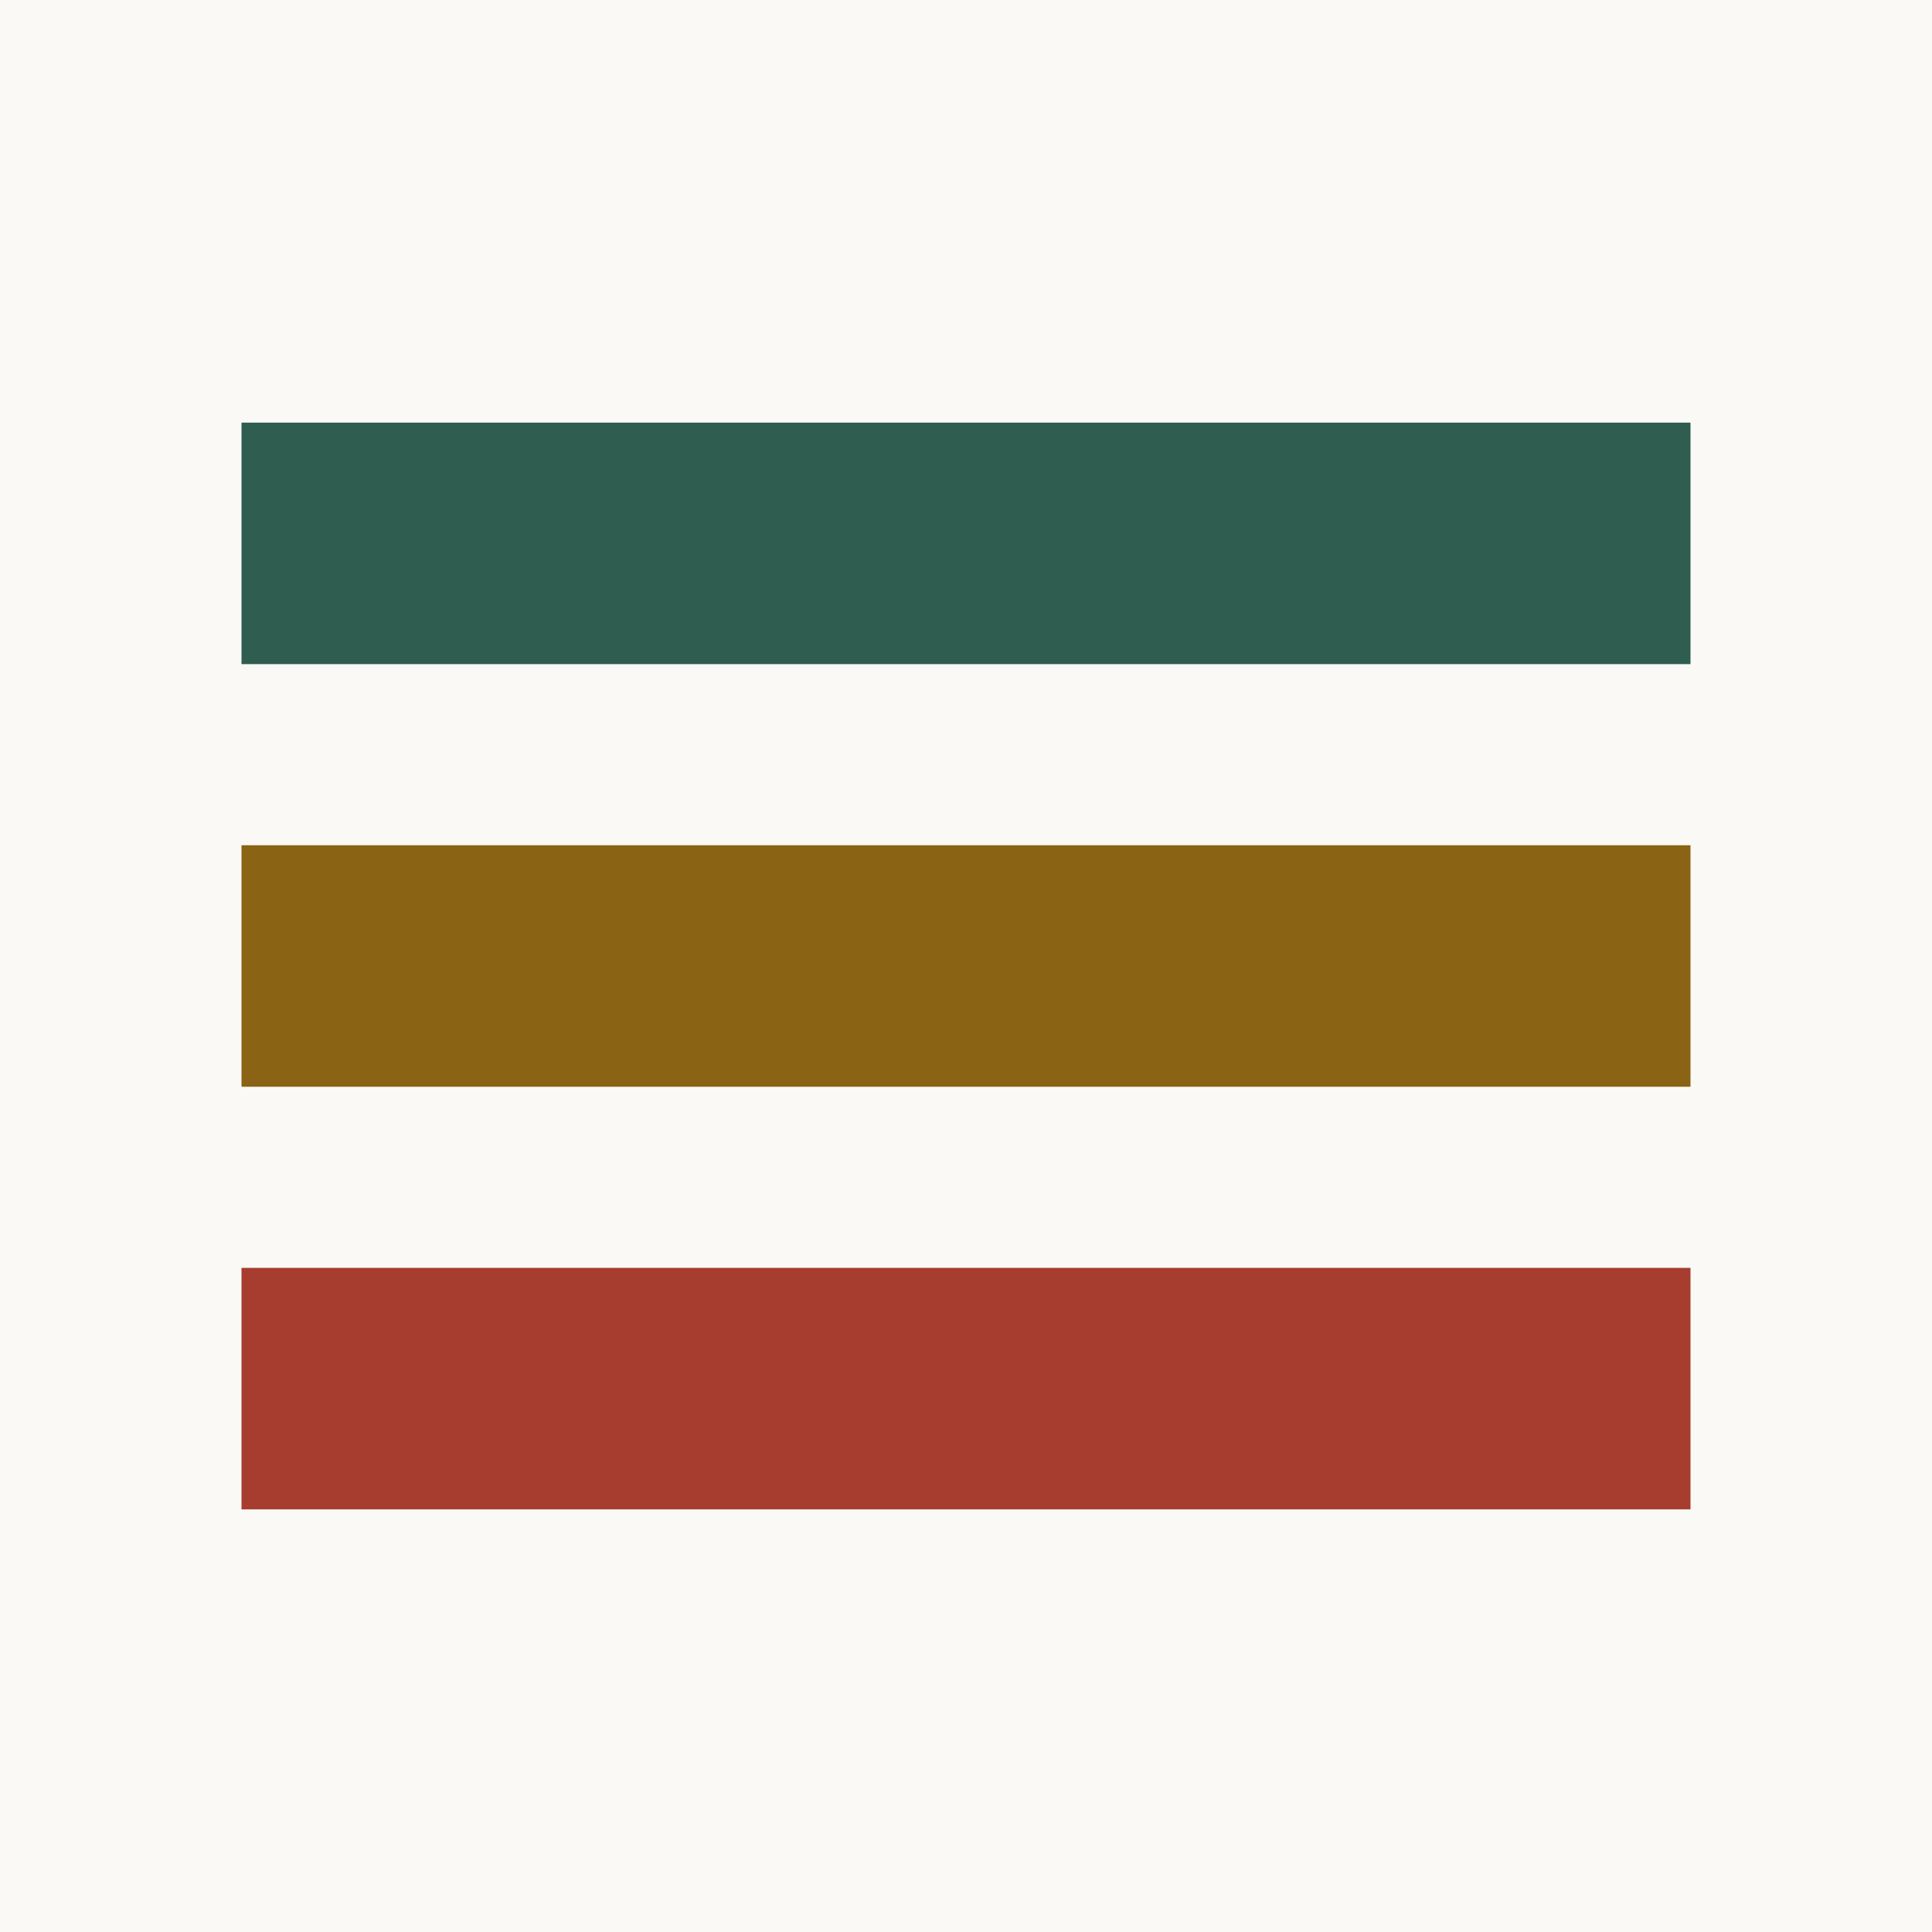
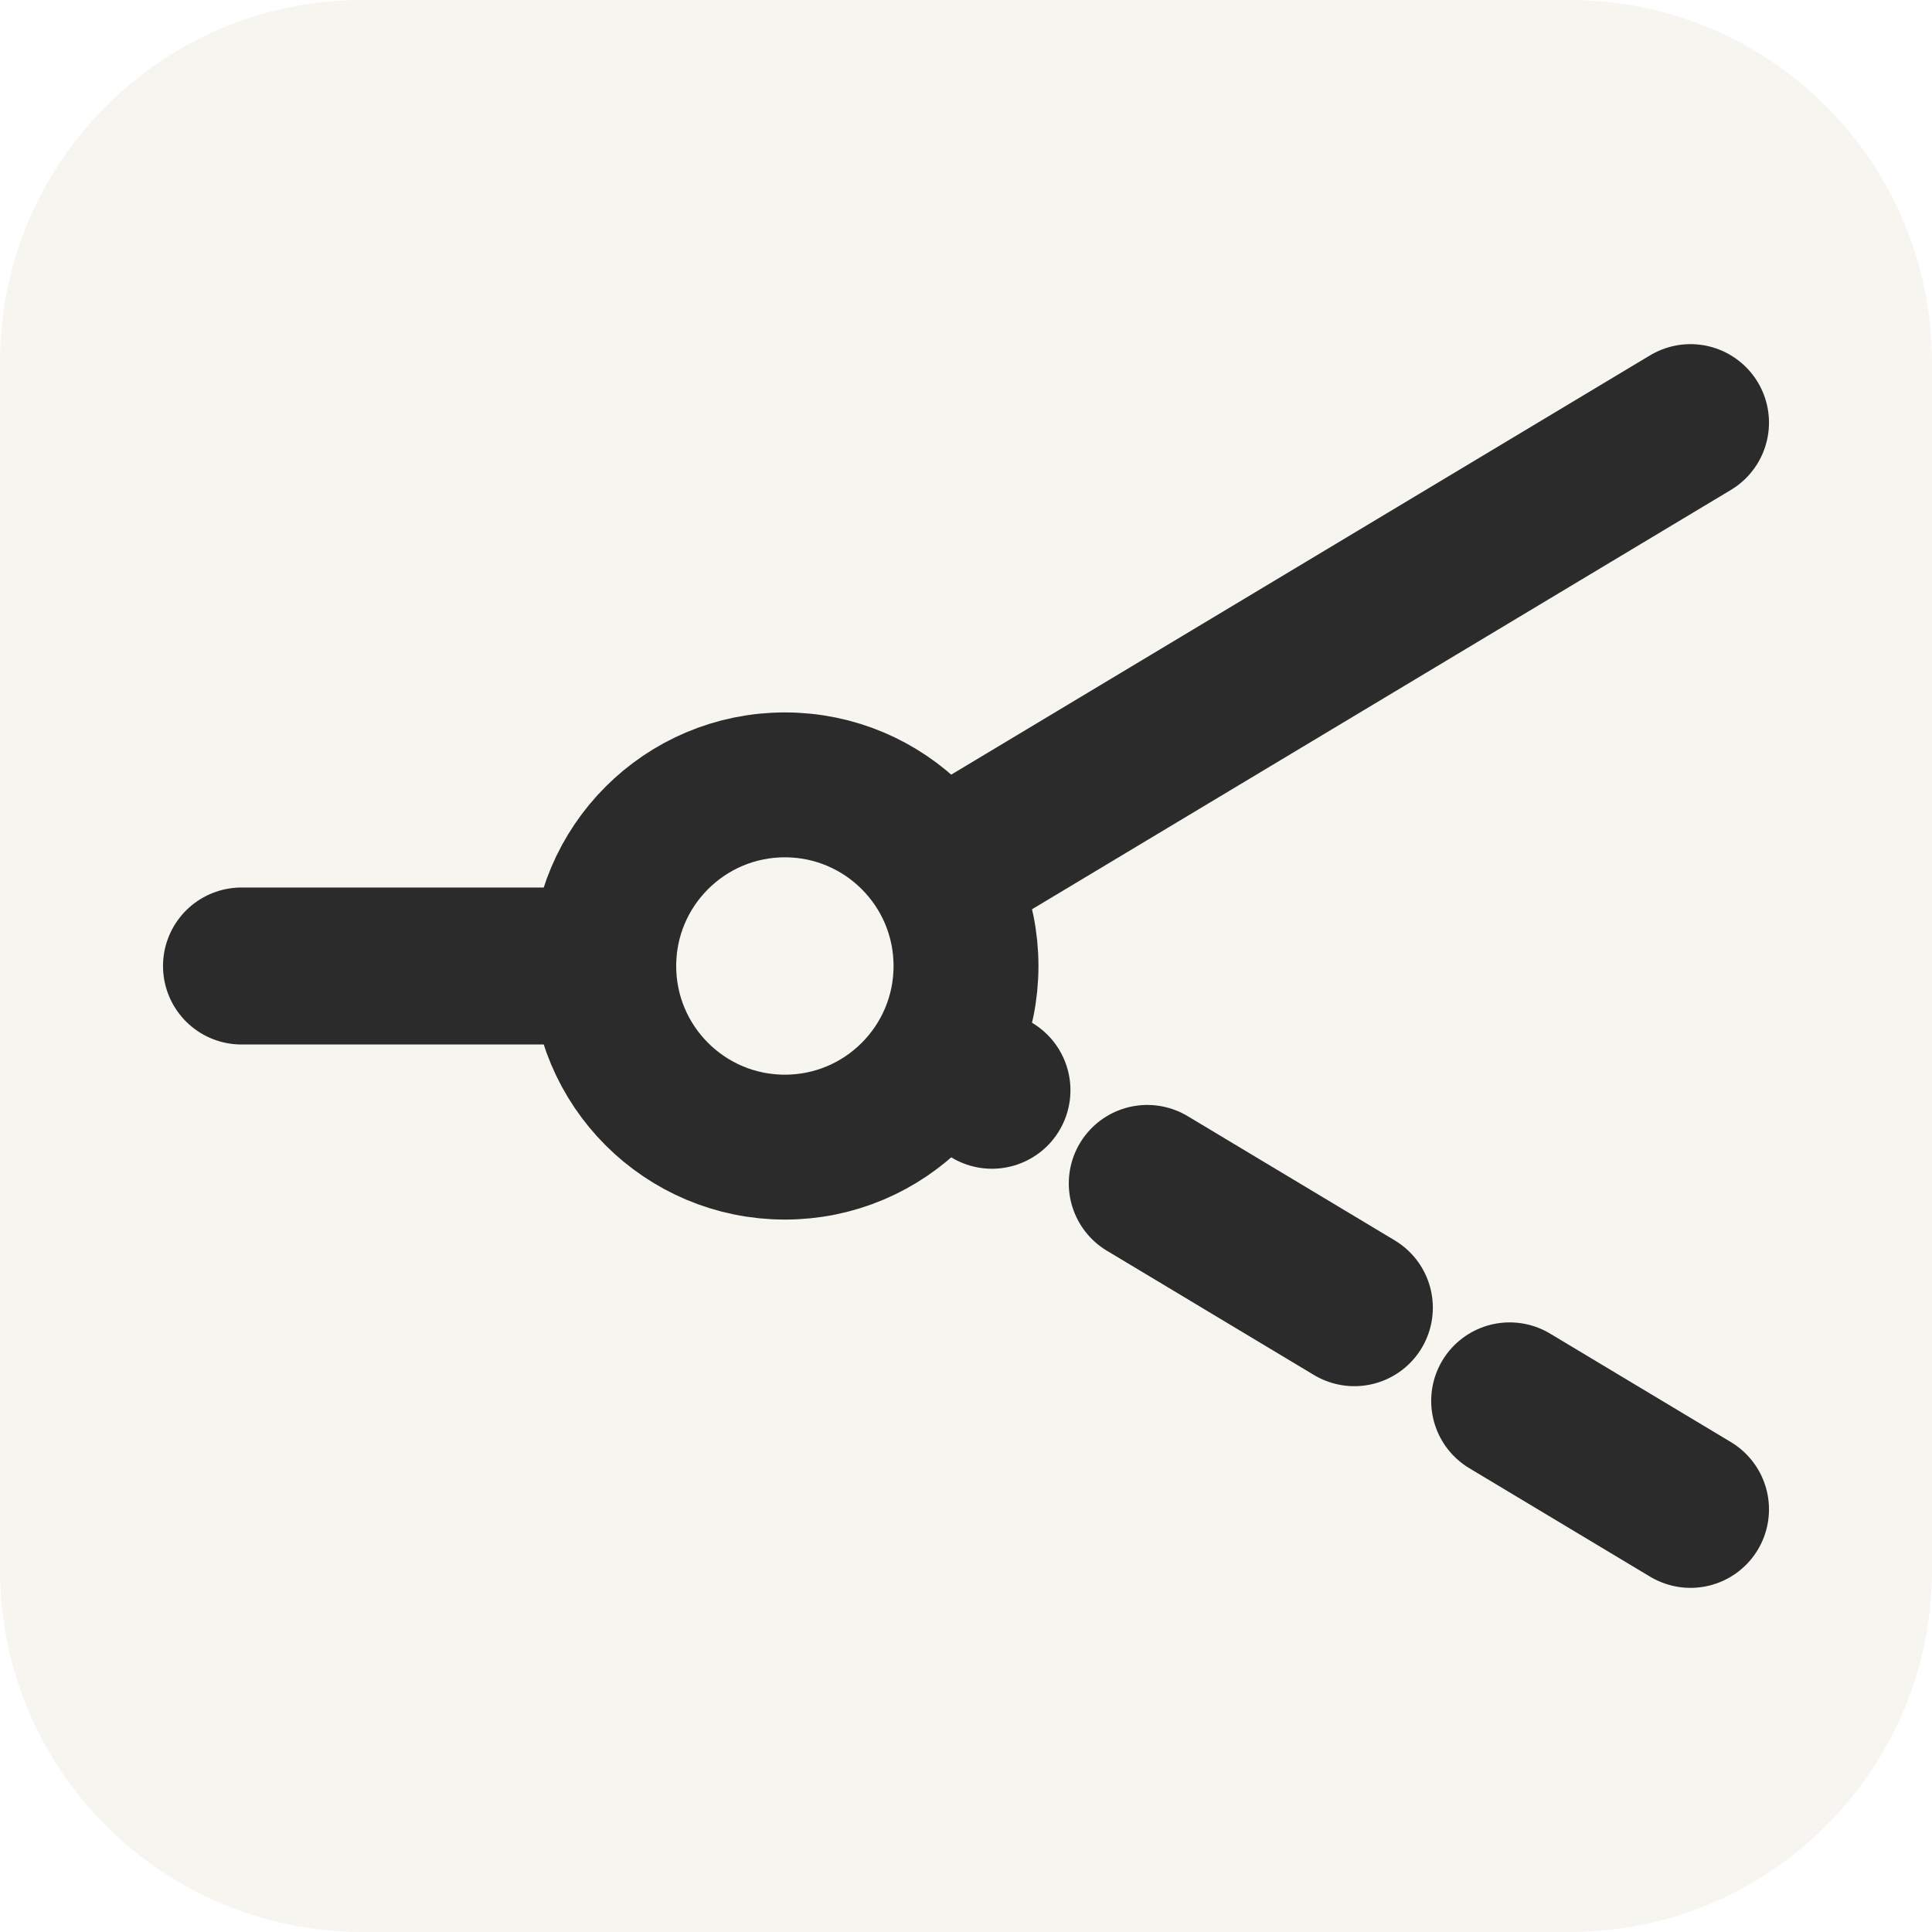
- <svg xmlns="http://www.w3.org/2000/svg" viewBox="0 0 32 32">
-   <rect width="32" height="32" fill="#faf9f6" />
-   <rect x="4" y="7" width="24" height="4" fill="#2f5d50" />
-   <rect x="4" y="14" width="24" height="4" fill="#8a6414" />
-   <rect x="4" y="21" width="24" height="4" fill="#a63d2e" />
+ <svg xmlns="http://www.w3.org/2000/svg" viewBox="0 0 32 32" role="img" aria-label="whatifbench">
+   <rect width="32" height="32" rx="6" fill="#f7f5f0" />
+   <path d="M4 16h9" fill="none" stroke="#2b2b2b" stroke-width="2.6" stroke-linecap="round" />
+   <path d="M13 16 L28 7" fill="none" stroke="#2b2b2b" stroke-width="2.6" stroke-linecap="round" />
+   <path d="M13 16 L28 25" fill="none" stroke="#2b2b2b" stroke-width="2.6" stroke-linecap="round" stroke-dasharray="4 3" />
+   <circle cx="13" cy="16" r="3" fill="#f7f5f0" stroke="#2b2b2b" stroke-width="2.4" />
</svg>
